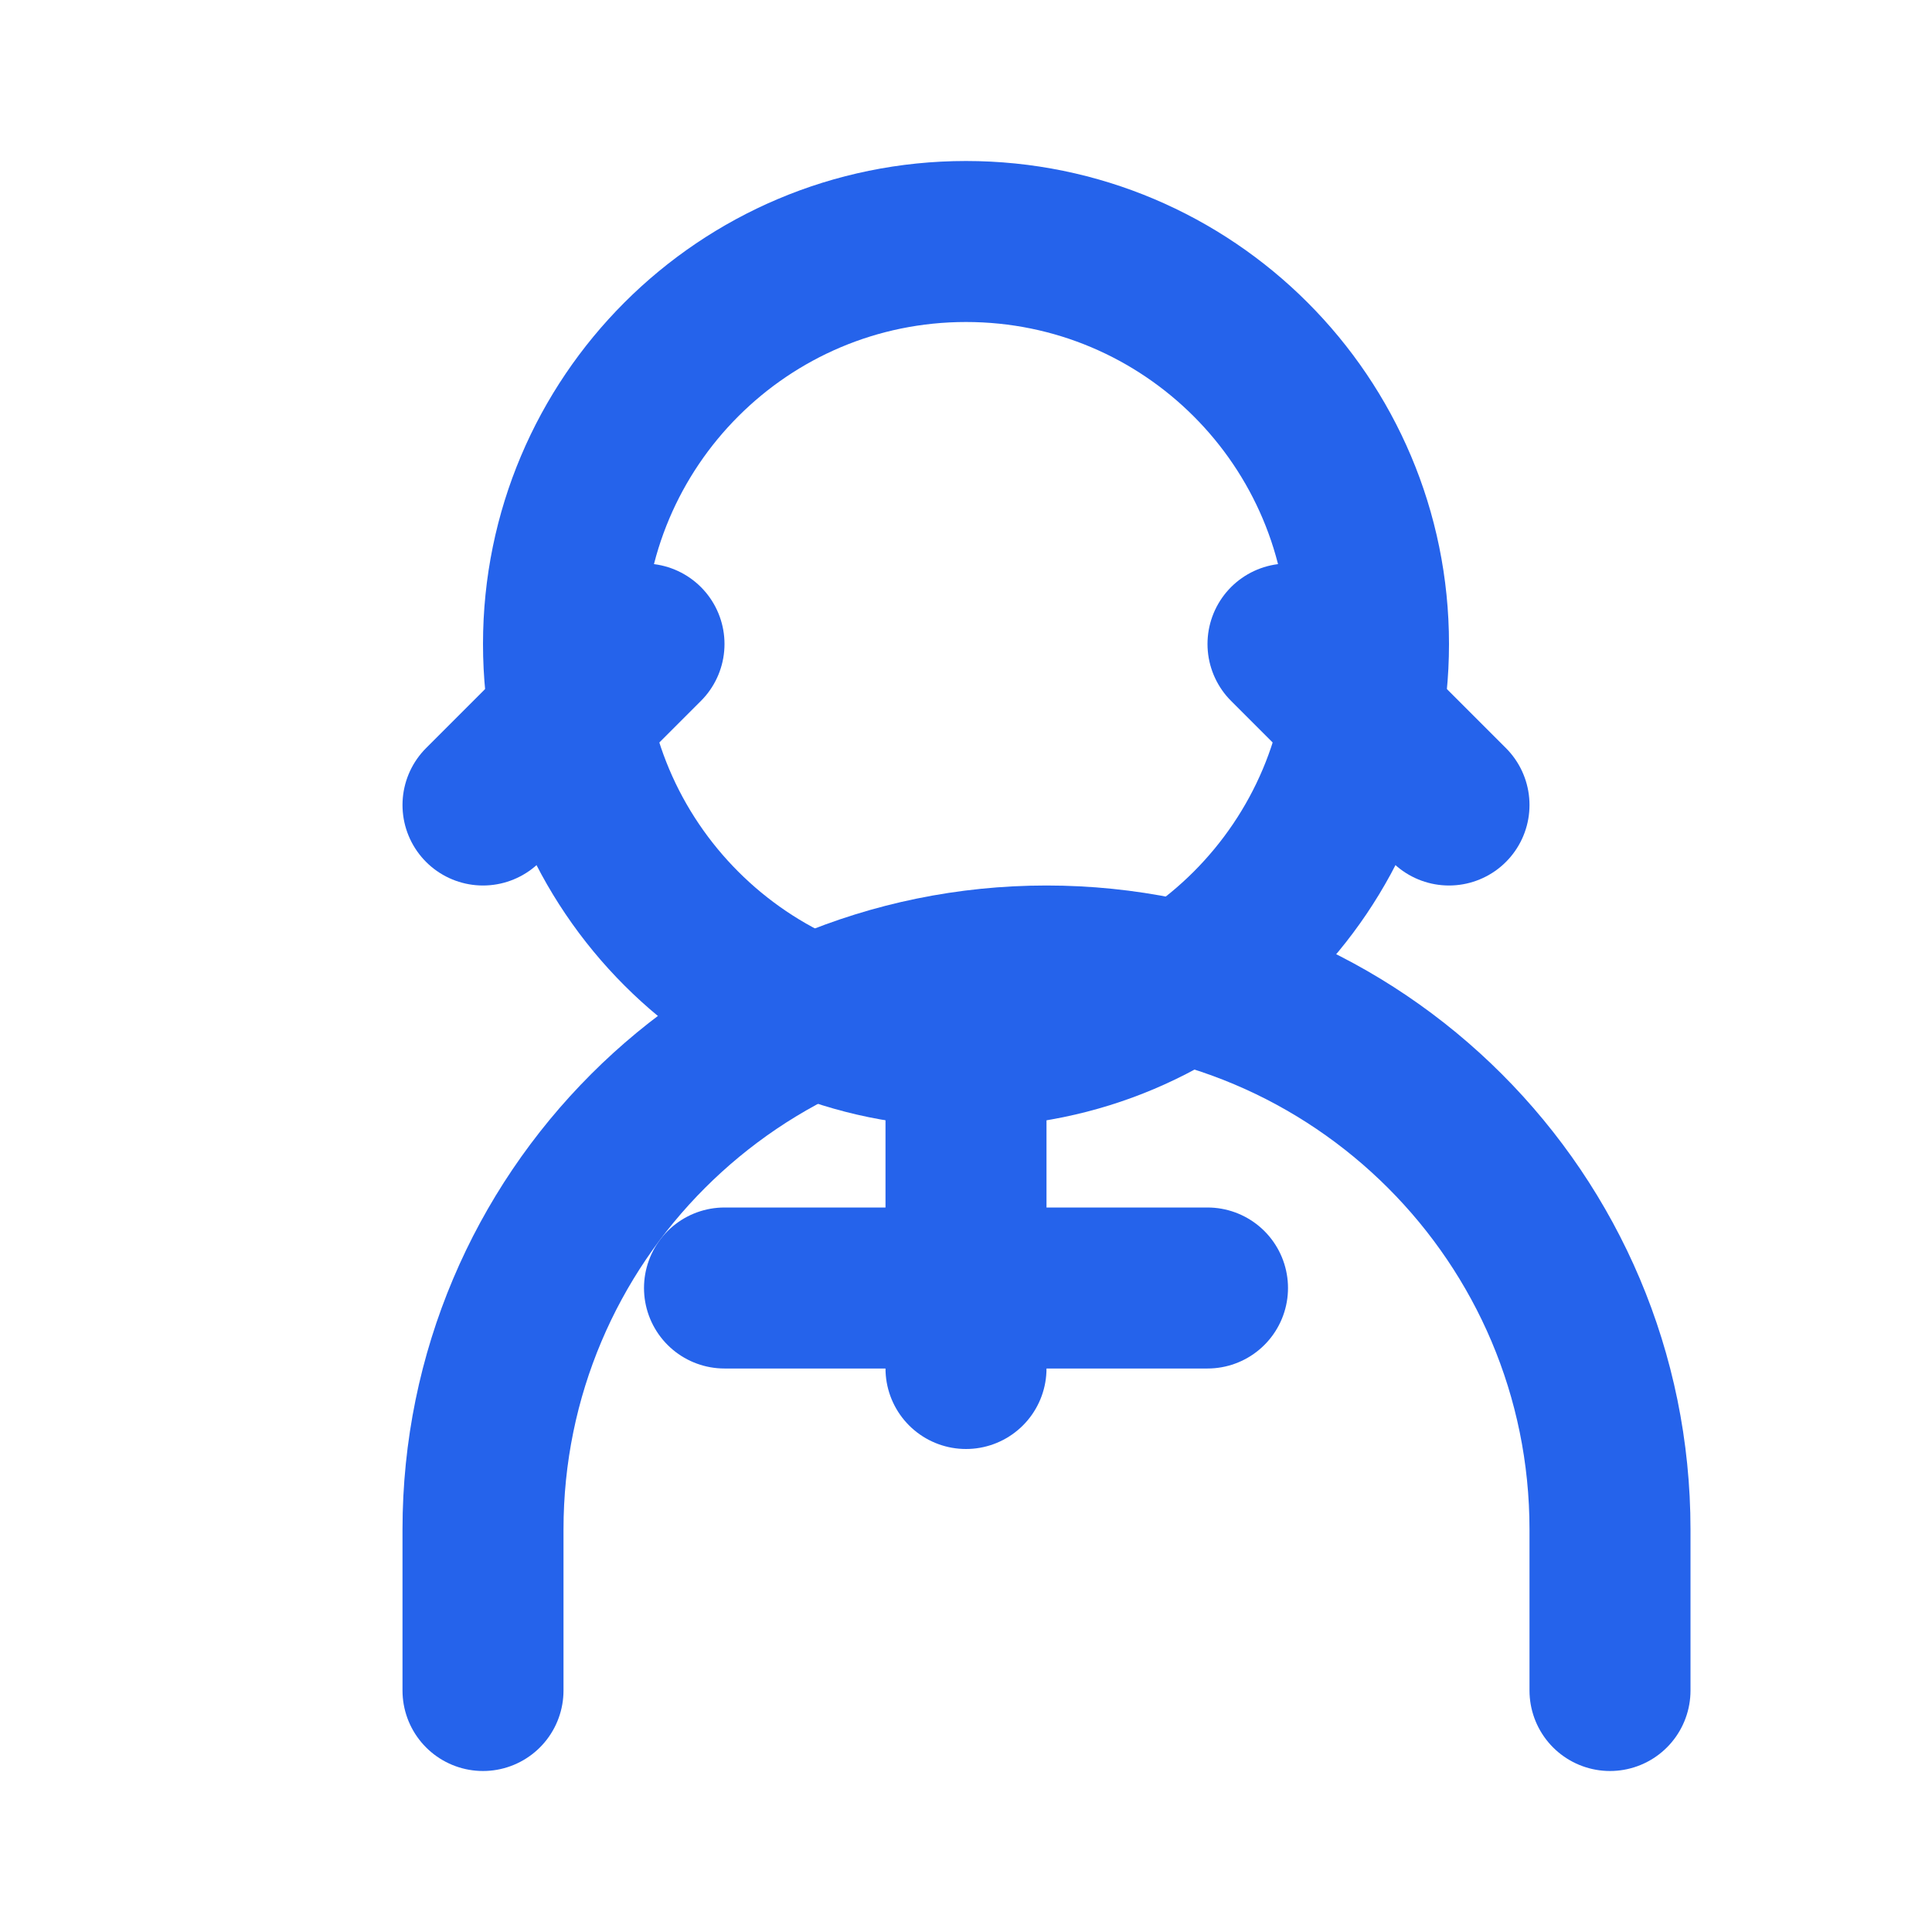
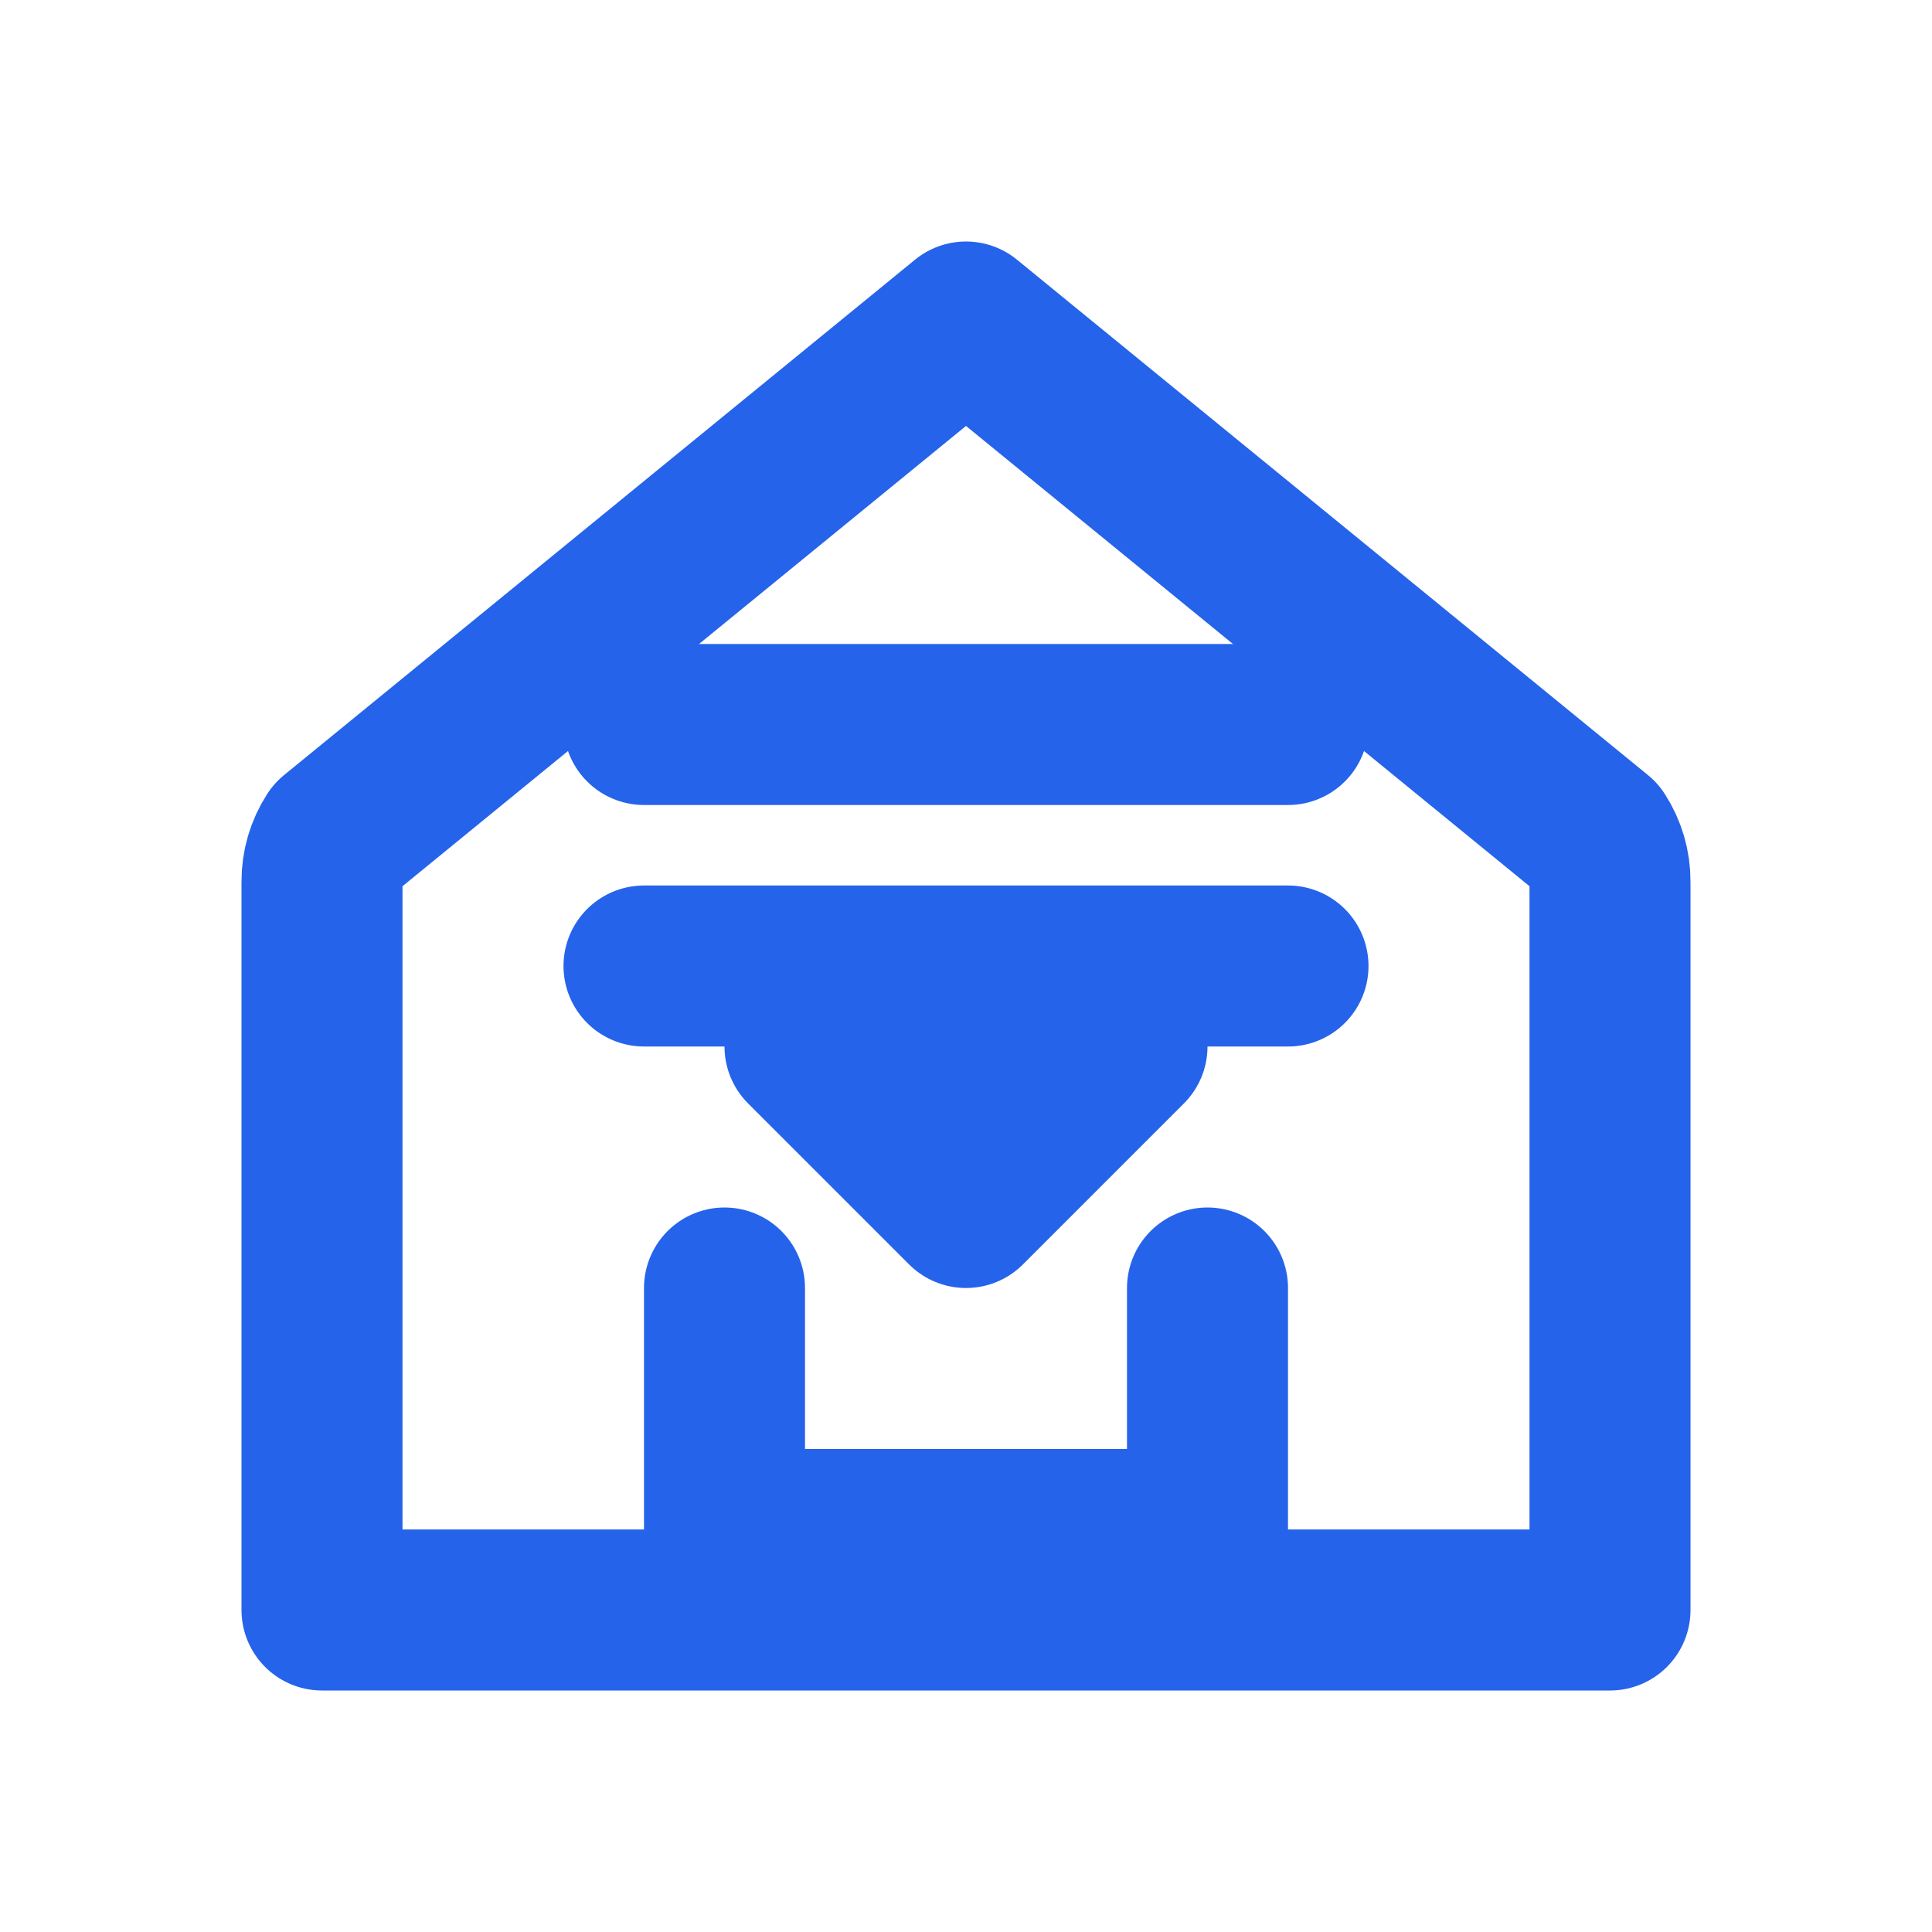
<svg xmlns="http://www.w3.org/2000/svg" width="48" height="48" viewBox="0 0 24 24" fill="none" stroke="#2563eb" stroke-width="2" stroke-linecap="round" stroke-linejoin="round">
-   <circle cx="12" cy="8" r="5" />
-   <path d="M20 21v-2a7 7 0 0 0-14 0v2" />
-   <path d="M12 13v4" />
-   <path d="M9 16h6" />
-   <path d="M16 8l2 2" />
-   <path d="M8 8l-2 2" />
+   <path d="M12 15l-2-2h4l-2 2z" />
+   <path d="M19.839 10.403L12 4l-7.839 6.403a.998.998 0 0 0-.161.55V20h16V10.953a.998.998 0 0 0-.161-.55z" />
+   <path d="M9 16v3h6v-3" />
+   <path d="M8 9h8" />
+   <path d="M8 12h8" />
</svg>
